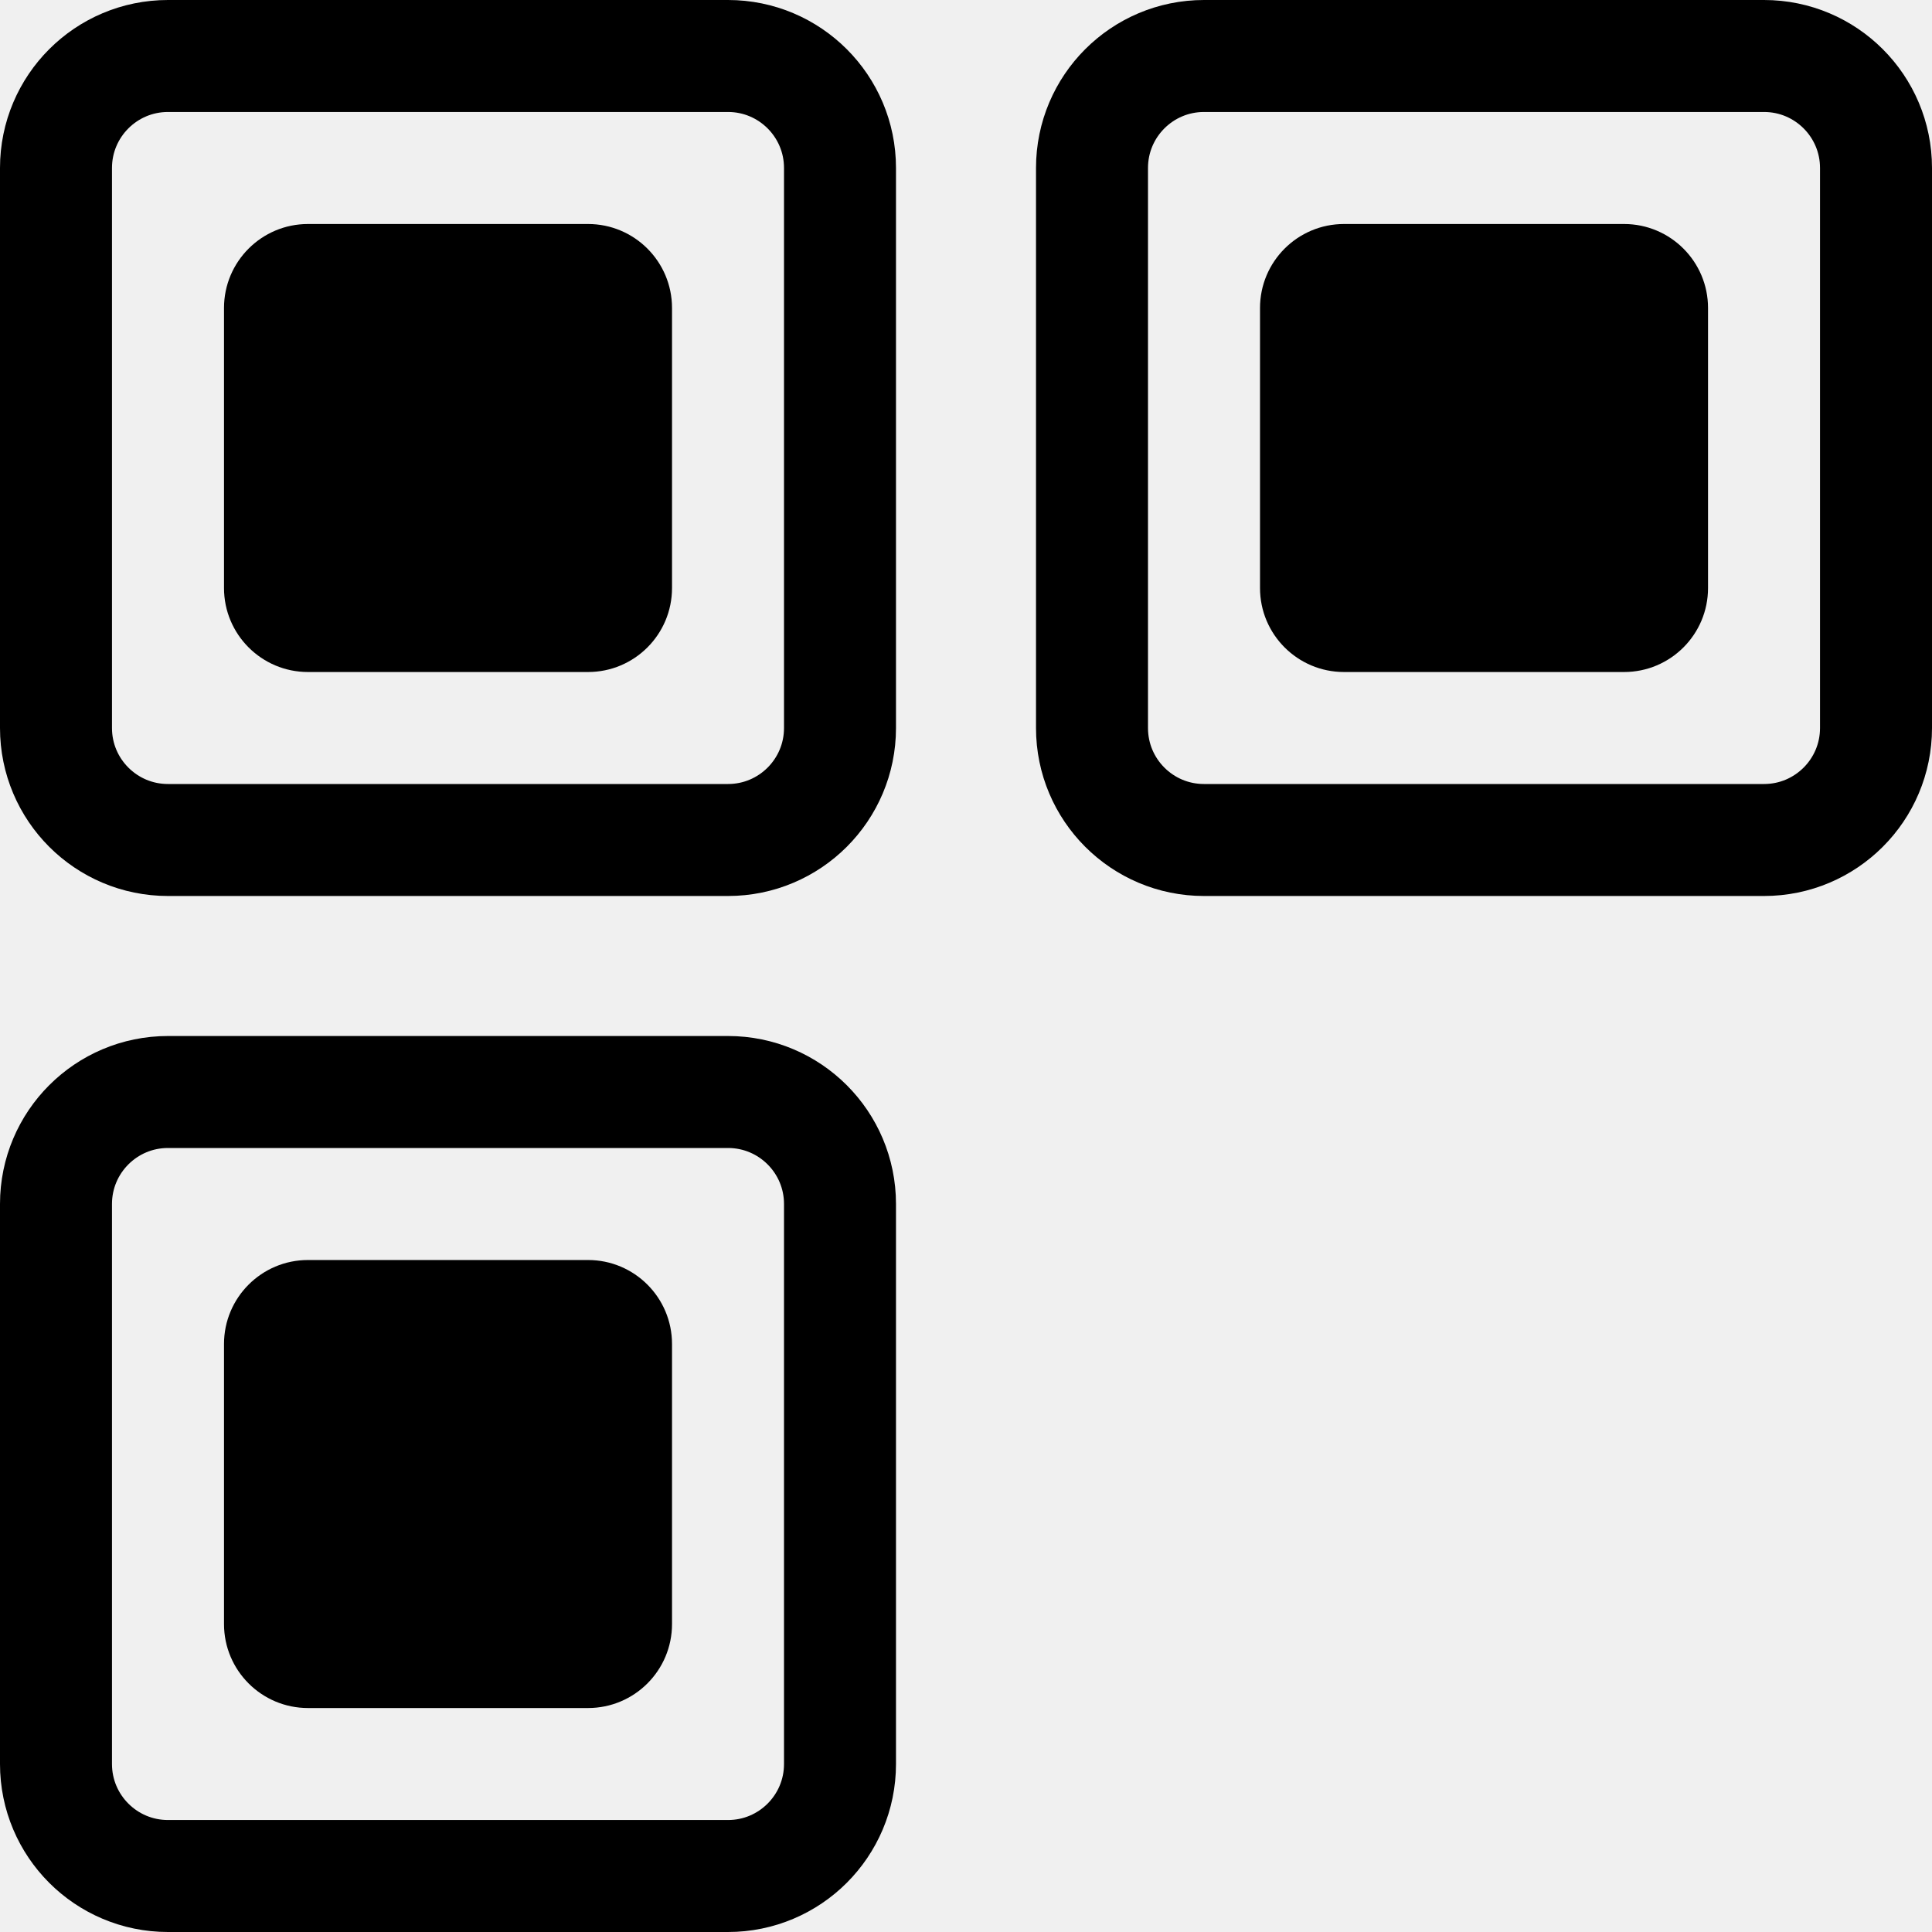
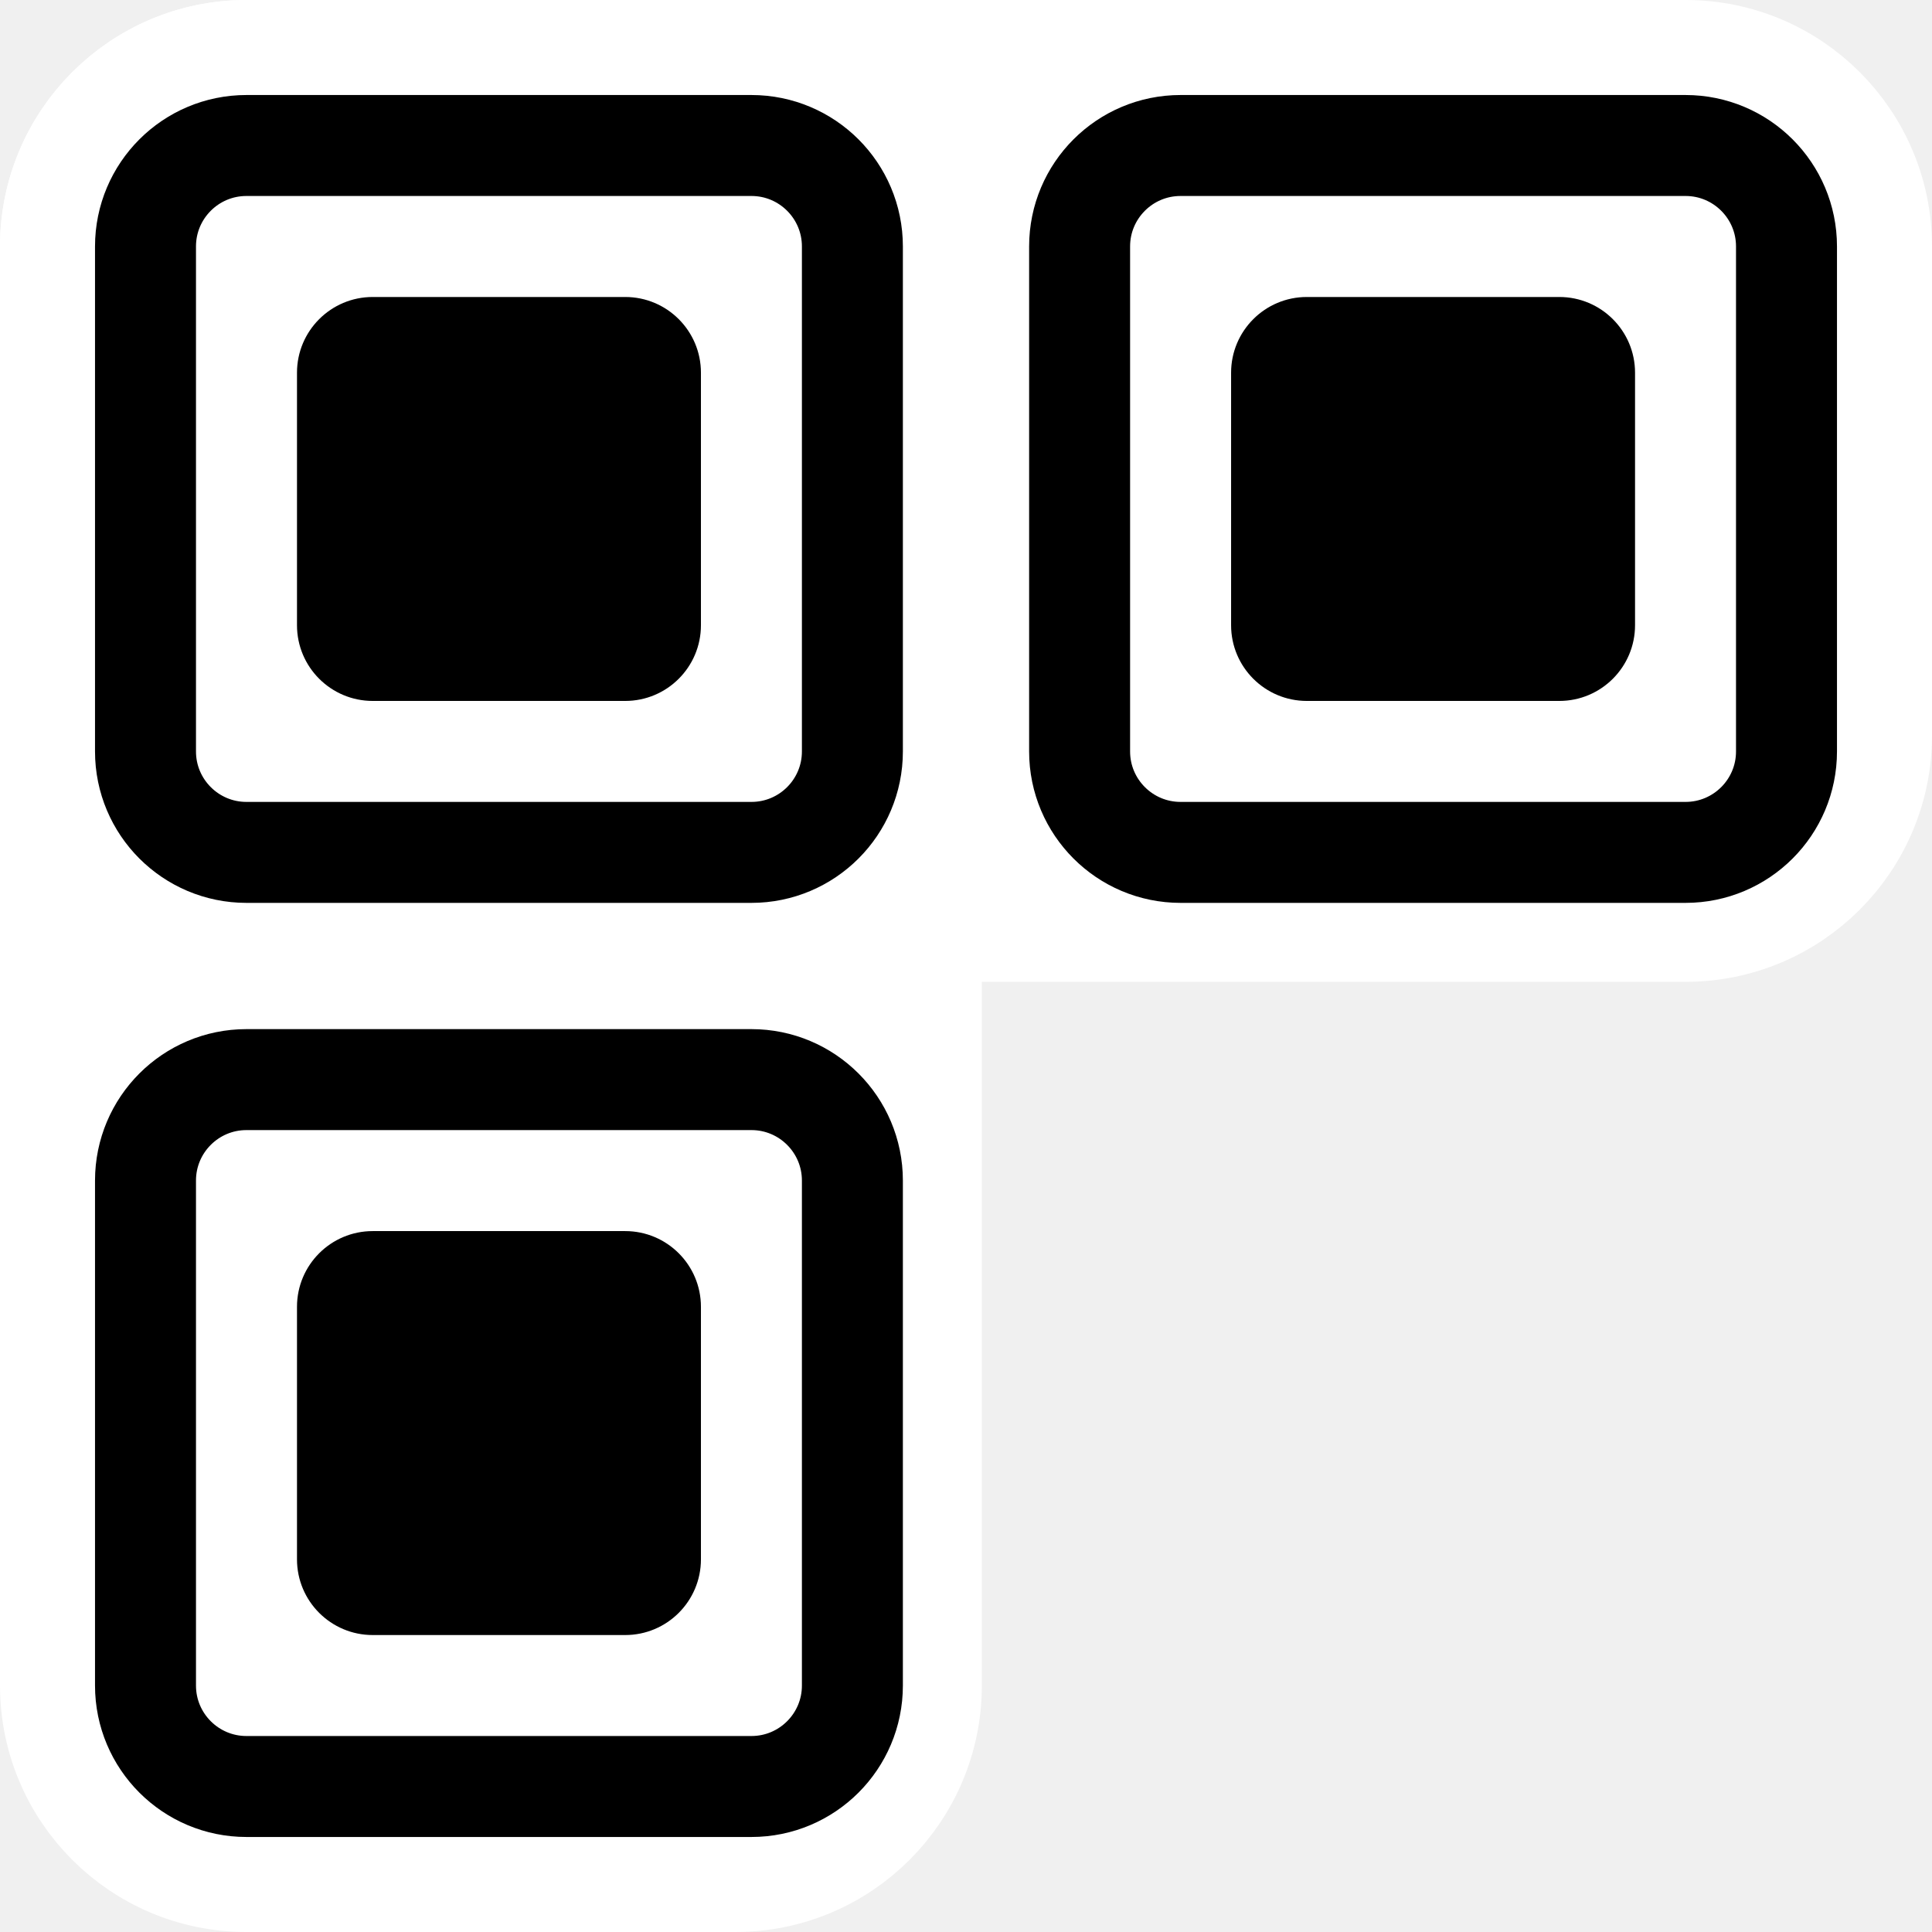
- <svg xmlns="http://www.w3.org/2000/svg" width="55" height="55" viewBox="0 0 55 55" fill="none">
-   <rect x="1.594" y="1.594" width="22.319" height="22.319" rx="3.188" stroke="black" stroke-width="3.188" />
-   <mask id="path-2-inside-1_2_16" fill="white">
-     <rect x="6.377" y="6.377" width="12.754" height="12.754" rx="2.391" />
+ <svg xmlns="http://www.w3.org/2000/svg" width="61" height="61" viewBox="0 0 61 61" fill="none">
+   <rect x="1.5" y="1.5" width="28" height="58" rx="6.283" fill="white" stroke="white" stroke-width="3" />
+   <rect x="1.5" y="29.5" width="28" height="58" rx="6.283" transform="rotate(-90 1.5 29.5)" fill="white" stroke="white" stroke-width="3" />
+   <rect x="4.594" y="4.594" width="22.319" height="22.319" rx="3.188" stroke="black" stroke-width="3.188" />
+   <mask id="path-4-inside-1_11_3" fill="white">
+     <rect x="9.377" y="9.377" width="12.754" height="12.754" rx="2.391" />
  </mask>
-   <rect x="6.377" y="6.377" width="12.754" height="12.754" rx="2.391" fill="black" stroke="black" stroke-width="6.377" mask="url(#path-2-inside-1_2_16)" />
-   <rect x="31.087" y="1.594" width="22.319" height="22.319" rx="3.188" stroke="black" stroke-width="3.188" />
-   <mask id="path-4-inside-2_2_16" fill="white">
-     <rect x="35.87" y="6.377" width="12.754" height="12.754" rx="2.391" />
+   <rect x="9.377" y="9.377" width="12.754" height="12.754" rx="2.391" fill="black" stroke="black" stroke-width="6.377" mask="url(#path-4-inside-1_11_3)" />
+   <rect x="34.087" y="4.594" width="22.319" height="22.319" rx="3.188" stroke="black" stroke-width="3.188" />
+   <mask id="path-6-inside-2_11_3" fill="white">
+     <rect x="38.87" y="9.377" width="12.754" height="12.754" rx="2.391" />
  </mask>
-   <rect x="35.87" y="6.377" width="12.754" height="12.754" rx="2.391" fill="black" stroke="black" stroke-width="6.377" mask="url(#path-4-inside-2_2_16)" />
-   <rect x="1.594" y="31.087" width="22.319" height="22.319" rx="3.188" stroke="black" stroke-width="3.188" />
-   <mask id="path-6-inside-3_2_16" fill="white">
-     <rect x="6.377" y="35.87" width="12.754" height="12.754" rx="2.391" />
+   <rect x="38.87" y="9.377" width="12.754" height="12.754" rx="2.391" fill="black" stroke="black" stroke-width="6.377" mask="url(#path-6-inside-2_11_3)" />
+   <rect x="4.594" y="34.087" width="22.319" height="22.319" rx="3.188" stroke="black" stroke-width="3.188" />
+   <mask id="path-8-inside-3_11_3" fill="white">
+     <rect x="9.377" y="38.87" width="12.754" height="12.754" rx="2.391" />
  </mask>
-   <rect x="6.377" y="35.87" width="12.754" height="12.754" rx="2.391" fill="black" stroke="black" stroke-width="6.377" mask="url(#path-6-inside-3_2_16)" />
+   <rect x="9.377" y="38.87" width="12.754" height="12.754" rx="2.391" fill="black" stroke="black" stroke-width="6.377" mask="url(#path-8-inside-3_11_3)" />
</svg>
